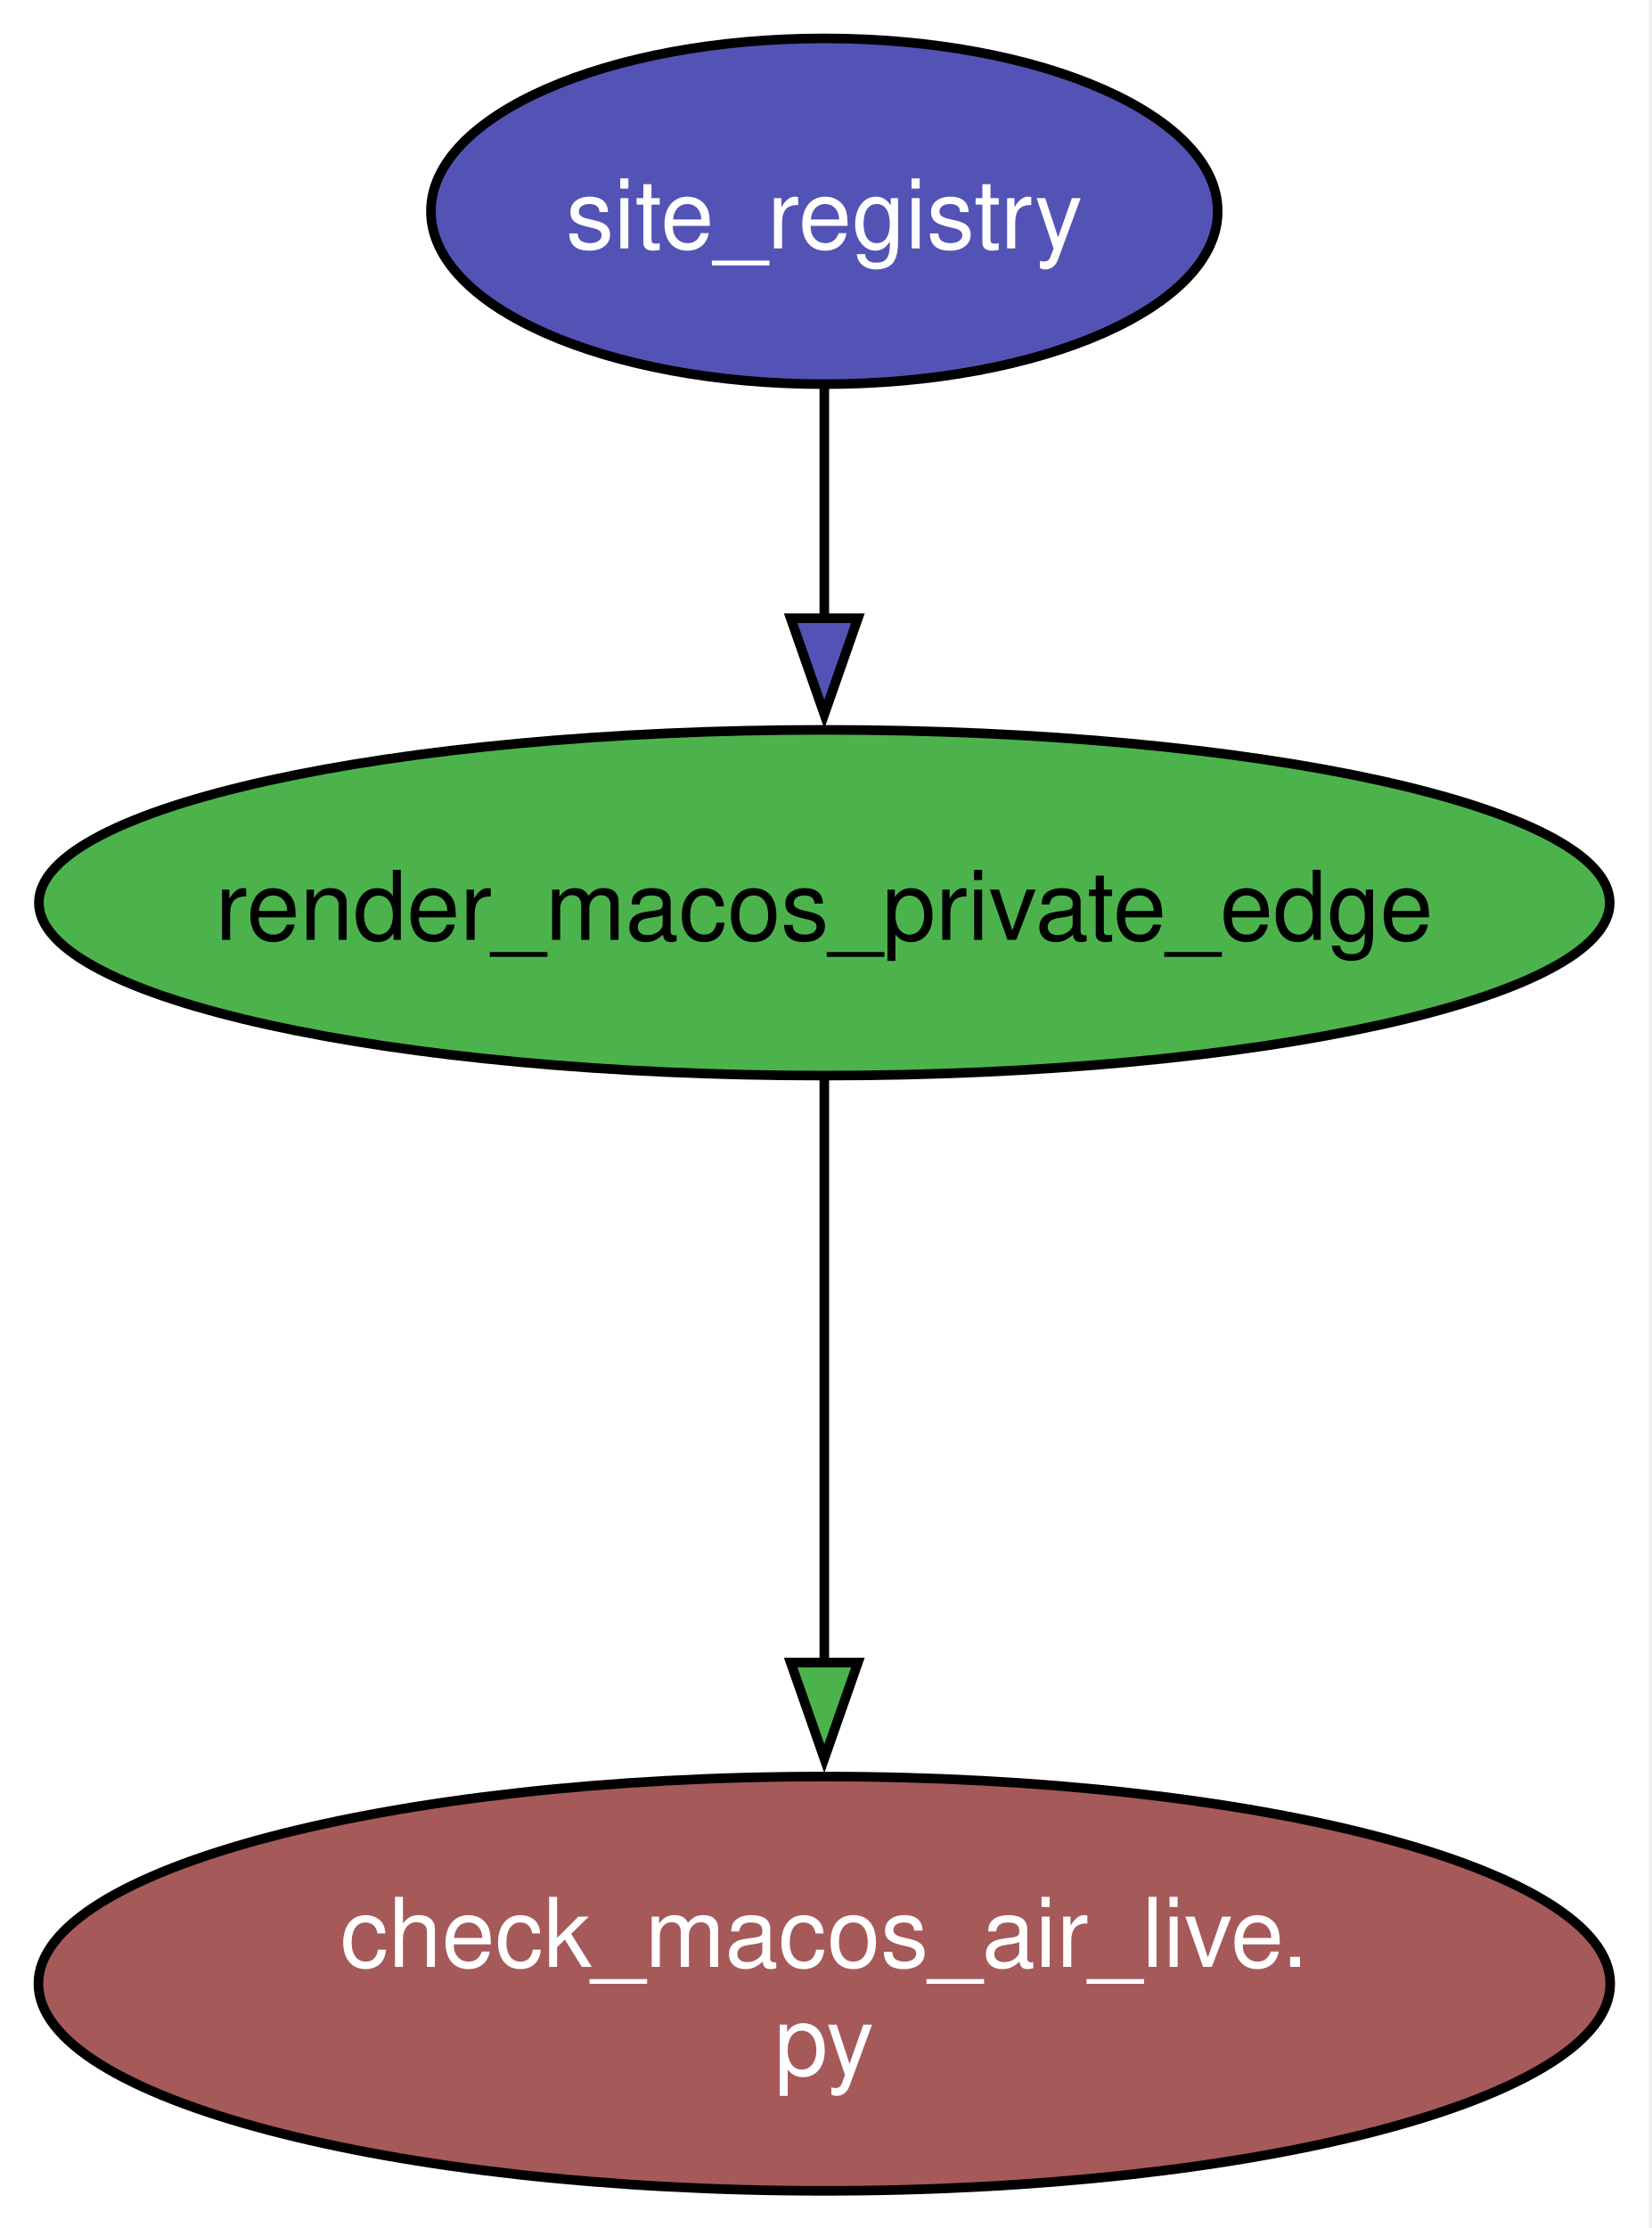
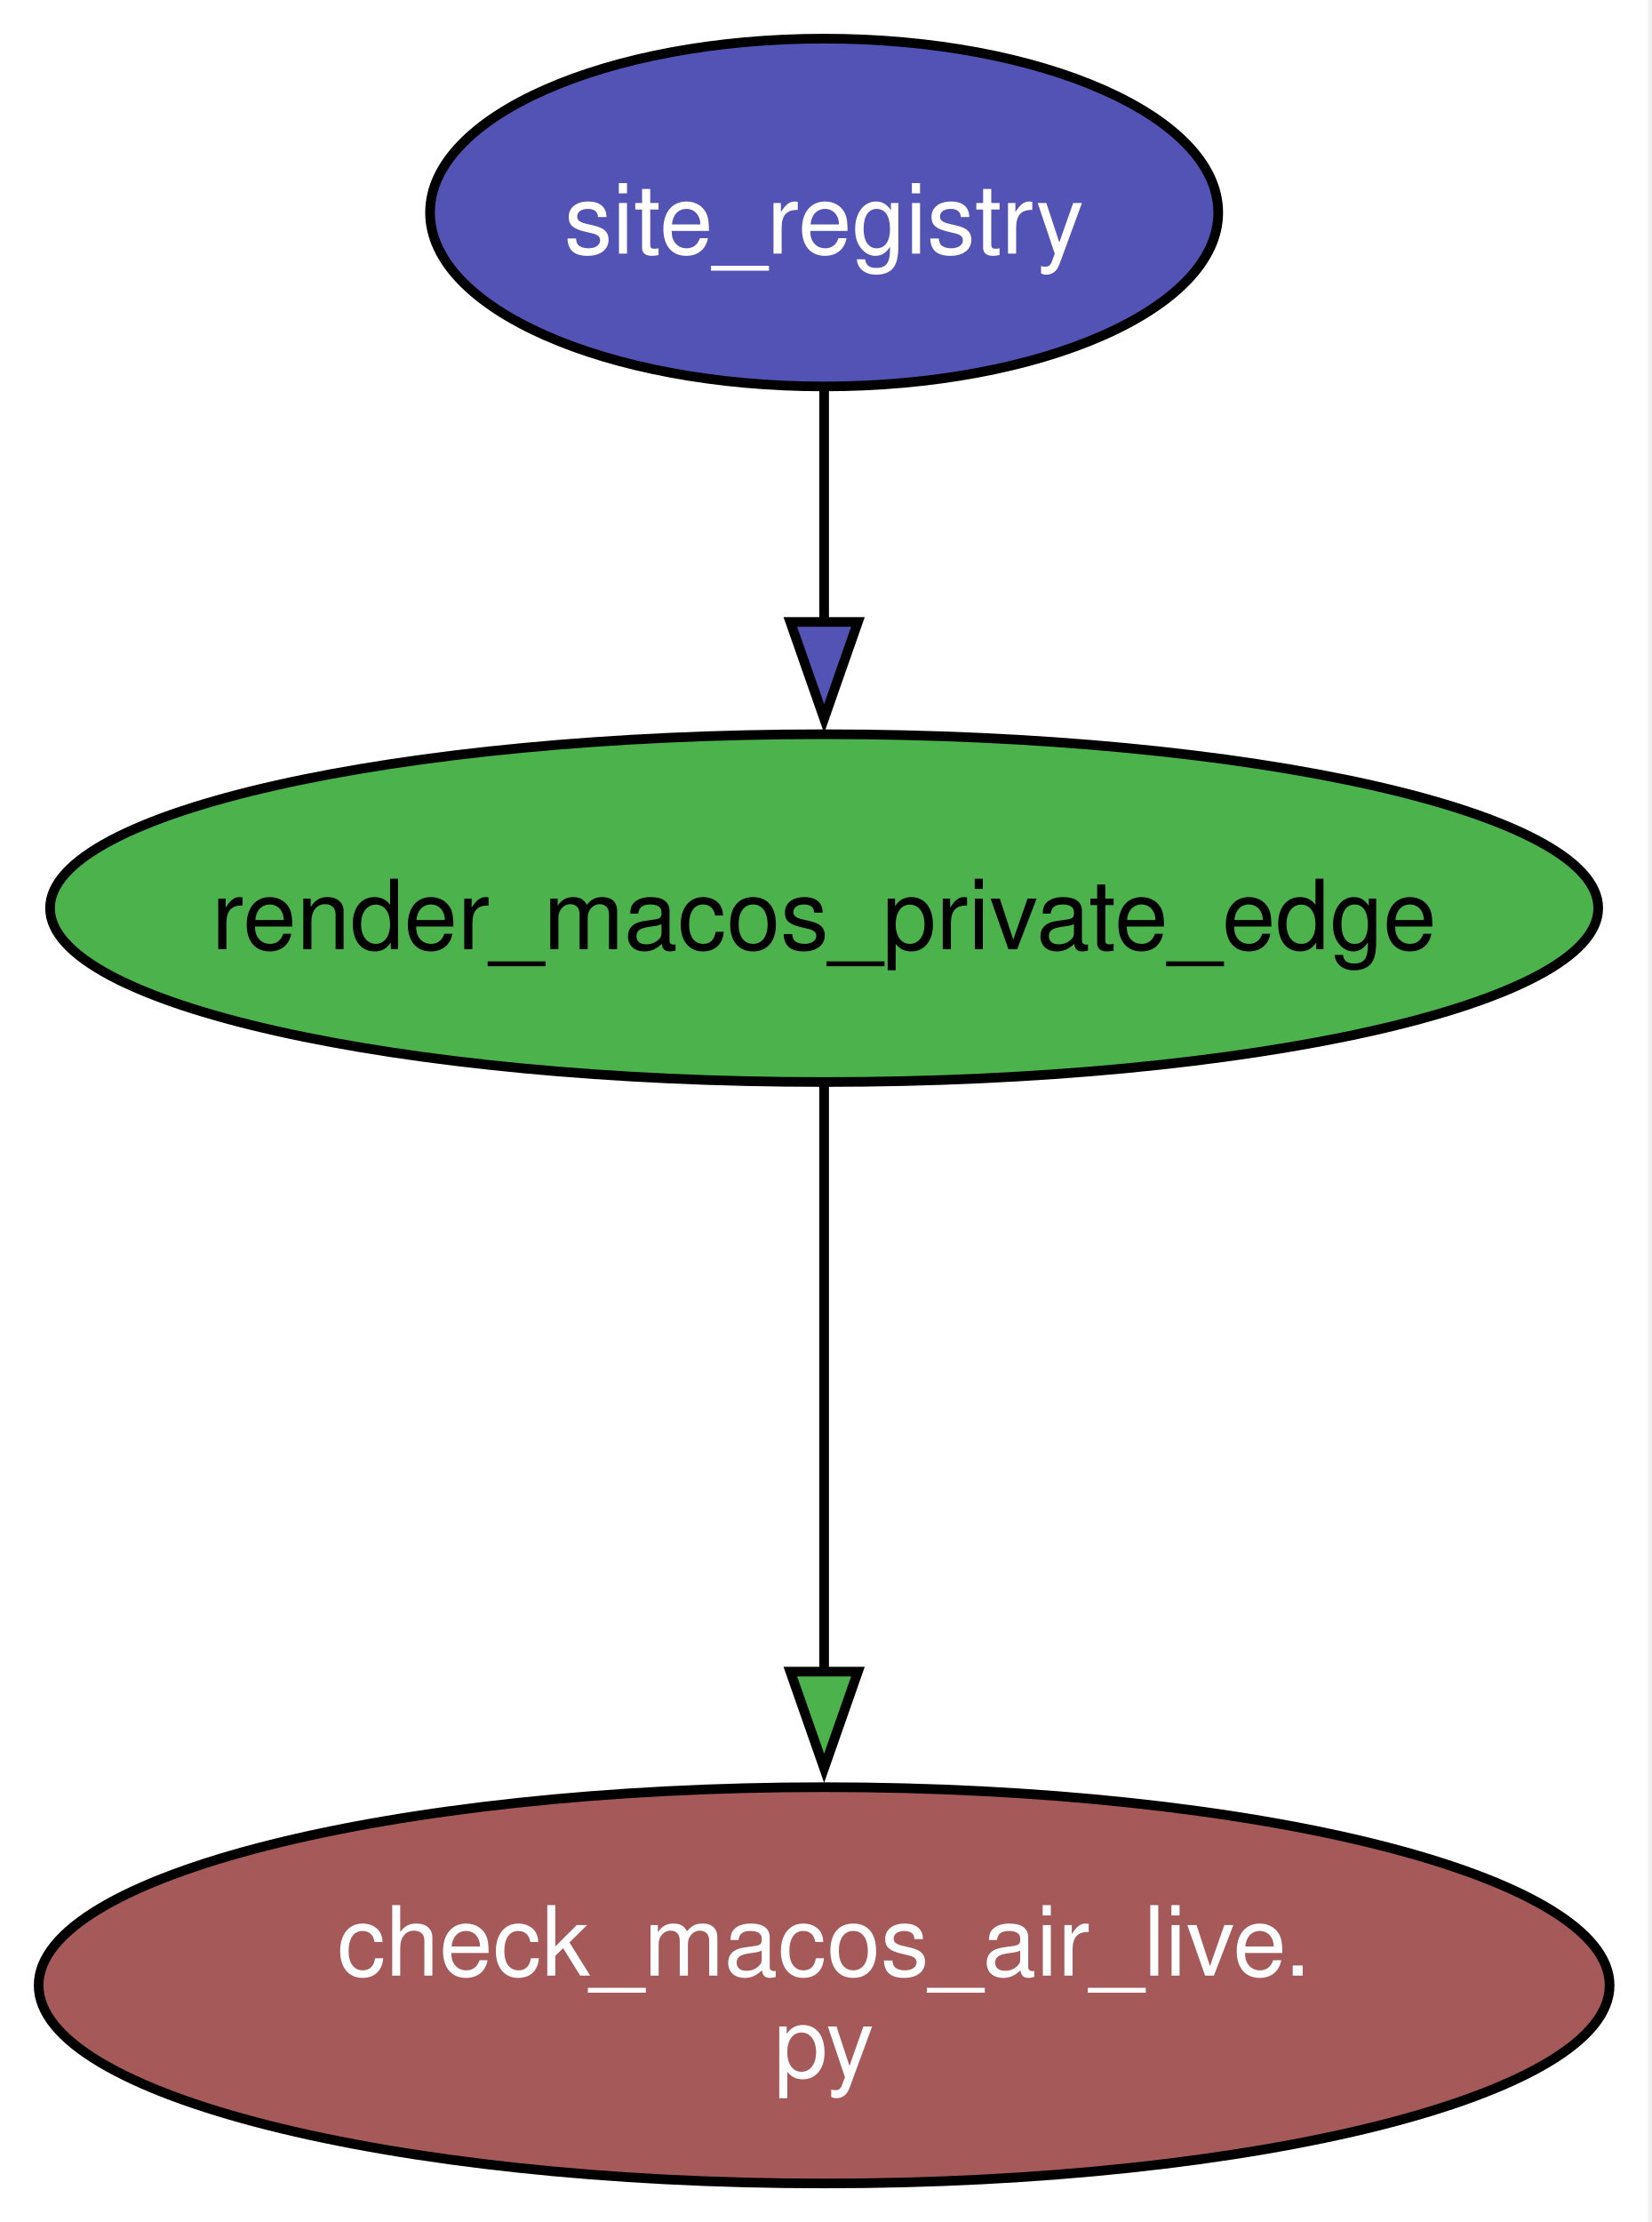
- <svg xmlns="http://www.w3.org/2000/svg" width="172pt" height="232pt" viewBox="0.00 0.00 172.00 232.00">
-   <g id="graph0" class="graph" transform="scale(1 1) rotate(0) translate(4 228.13)">
+ <svg xmlns="http://www.w3.org/2000/svg" width="171pt" height="230pt" viewBox="0.00 0.00 171.00 230.00">
+   <g id="graph0" class="graph" transform="scale(1 1) rotate(0) translate(4 226.01)">
    <style>.edge&gt;path:hover{stroke-width:8}</style>
-     <polygon fill="white" stroke="none" points="-4,4 -4,-228.13 167.7,-228.13 167.7,4 -4,4" />
+     <polygon fill="white" stroke="none" points="-4,4 -4,-226.01 166.63,-226.01 166.63,4 -4,4" />
    <g id="node1" class="node">
      <style>.edge&gt;path:hover{stroke-width:8}</style>
-       <ellipse fill="#a65959" stroke="black" cx="81.85" cy="-21.57" rx="81.85" ry="21.57" />
-       <text xml:space="preserve" text-anchor="middle" x="81.85" y="-23.32" font-family="Helvetica,sans-Serif" font-size="10.00" fill="#ffffff">check_macos_air_live.</text>
-       <text xml:space="preserve" text-anchor="middle" x="81.85" y="-12.07" font-family="Helvetica,sans-Serif" font-size="10.00" fill="#ffffff">py</text>
+       <ellipse fill="#a65959" stroke="black" cx="81.32" cy="-20.51" rx="81.32" ry="20.51" />
+       <text xml:space="preserve" text-anchor="middle" x="81.32" y="-21.51" font-family="Helvetica,sans-Serif" font-size="10.00" fill="#ffffff">check_macos_air_live.</text>
+       <text xml:space="preserve" text-anchor="middle" x="81.32" y="-11.01" font-family="Helvetica,sans-Serif" font-size="10.00" fill="#ffffff">py</text>
    </g>
    <g id="node2" class="node">
      <style>.edge&gt;path:hover{stroke-width:8}</style>
-       <ellipse fill="#4cb34c" stroke="black" cx="81.85" cy="-134.13" rx="81.8" ry="18" />
-       <text xml:space="preserve" text-anchor="middle" x="81.85" y="-130.26" font-family="Helvetica,sans-Serif" font-size="10.00" fill="#000000">render_macos_private_edge</text>
+       <ellipse fill="#4cb34c" stroke="black" cx="81.32" cy="-132.01" rx="80.14" ry="18" />
+       <text xml:space="preserve" text-anchor="middle" x="81.32" y="-127.76" font-family="Helvetica,sans-Serif" font-size="10.00" fill="#000000">render_macos_private_edge</text>
    </g>
    <g id="edge1" class="edge">
      <style>.edge&gt;path:hover{stroke-width:8}</style>
-       <path fill="none" stroke="black" d="M81.85,-115.86C81.85,-99.59 81.85,-74.8 81.85,-54.86" />
-       <polygon fill="#4cb34c" stroke="black" points="85.35,-55.01 81.85,-45.01 78.35,-55.01 85.35,-55.01" />
+       <path fill="none" stroke="black" d="M81.32,-113.9C81.32,-97.59 81.32,-72.63 81.32,-52.76" />
+       <polygon fill="#4cb34c" stroke="black" points="84.82,-52.98 81.32,-42.98 77.82,-52.98 84.82,-52.98" />
    </g>
    <g id="node3" class="node">
      <style>.edge&gt;path:hover{stroke-width:8}</style>
-       <ellipse fill="#5353b6" stroke="black" cx="81.85" cy="-206.13" rx="40.97" ry="18" />
-       <text xml:space="preserve" text-anchor="middle" x="81.85" y="-202.26" font-family="Helvetica,sans-Serif" font-size="10.00" fill="#ffffff">site_registry</text>
+       <ellipse fill="#5353b6" stroke="black" cx="81.32" cy="-204.01" rx="40.8" ry="18" />
+       <text xml:space="preserve" text-anchor="middle" x="81.32" y="-199.76" font-family="Helvetica,sans-Serif" font-size="10.00" fill="#ffffff">site_registry</text>
    </g>
    <g id="edge2" class="edge">
      <style>.edge&gt;path:hover{stroke-width:8}</style>
-       <path fill="none" stroke="black" d="M81.85,-187.83C81.85,-180.54 81.85,-171.86 81.85,-163.67" />
-       <polygon fill="#5353b6" stroke="black" points="85.35,-163.75 81.85,-153.75 78.35,-163.75 85.35,-163.75" />
+       <path fill="none" stroke="black" d="M81.32,-185.71C81.32,-178.42 81.32,-169.74 81.32,-161.55" />
+       <polygon fill="#5353b6" stroke="black" points="84.82,-161.63 81.32,-151.63 77.82,-161.63 84.82,-161.63" />
    </g>
  </g>
</svg>
